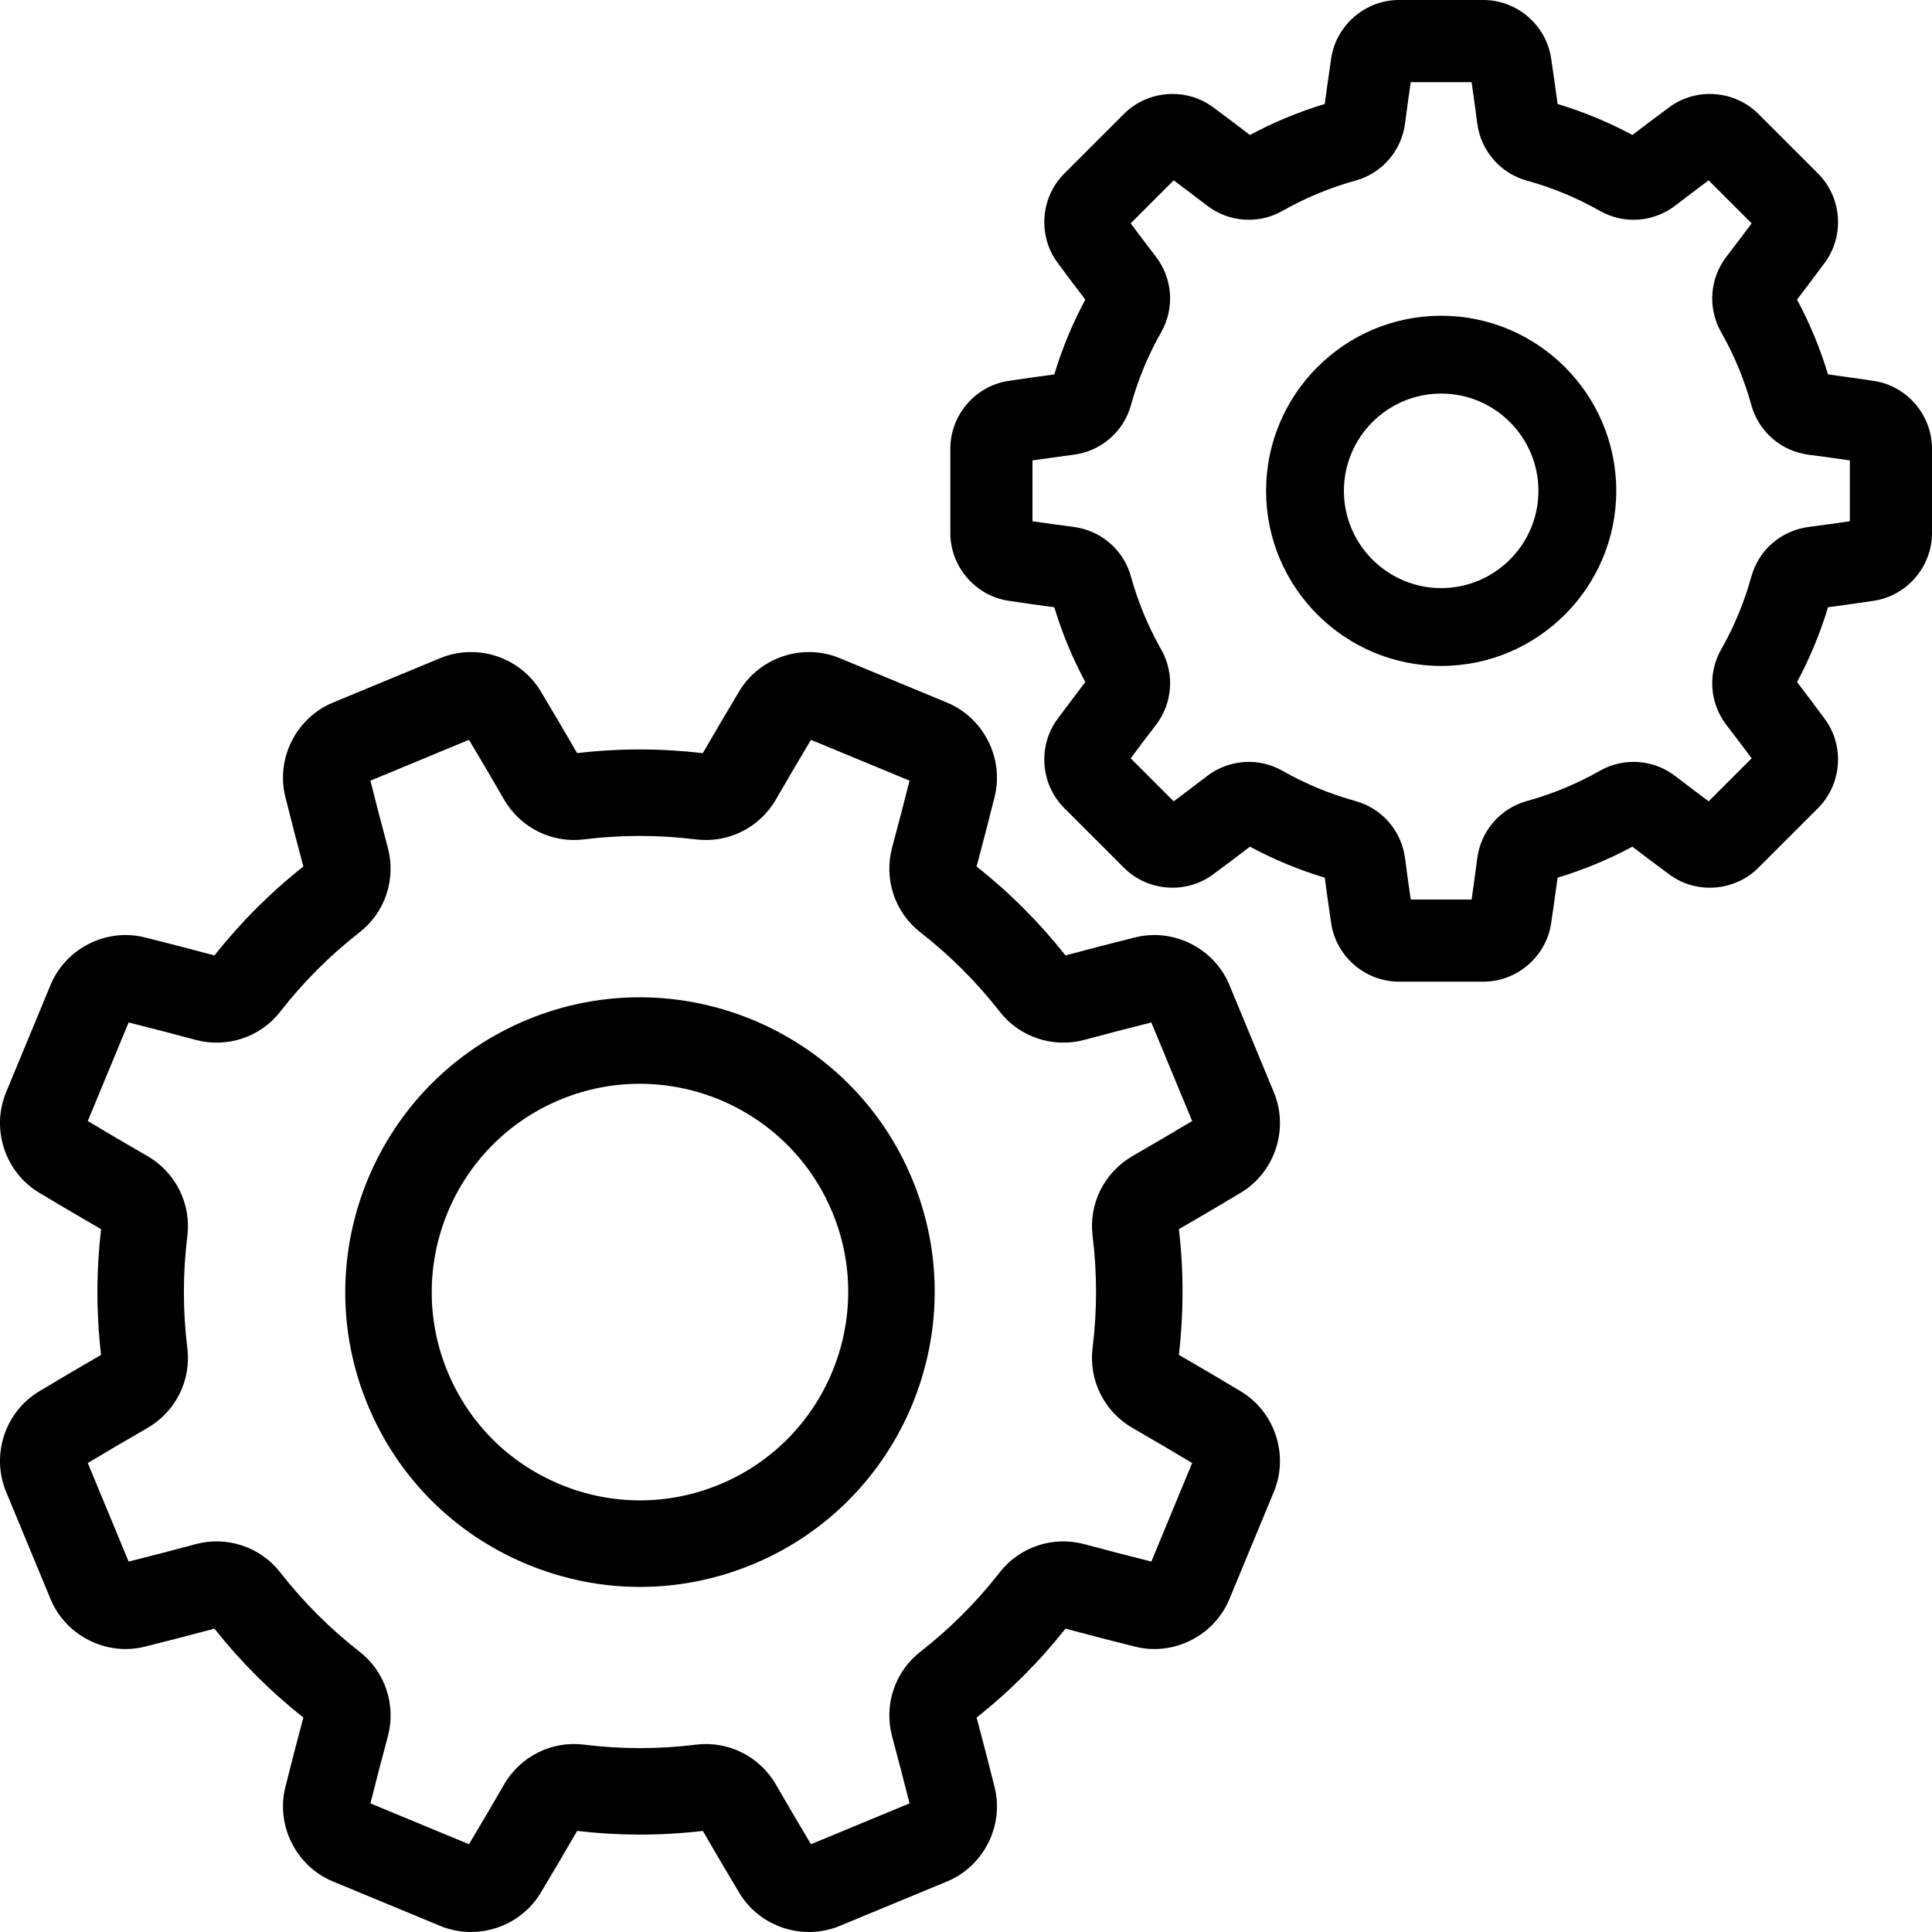
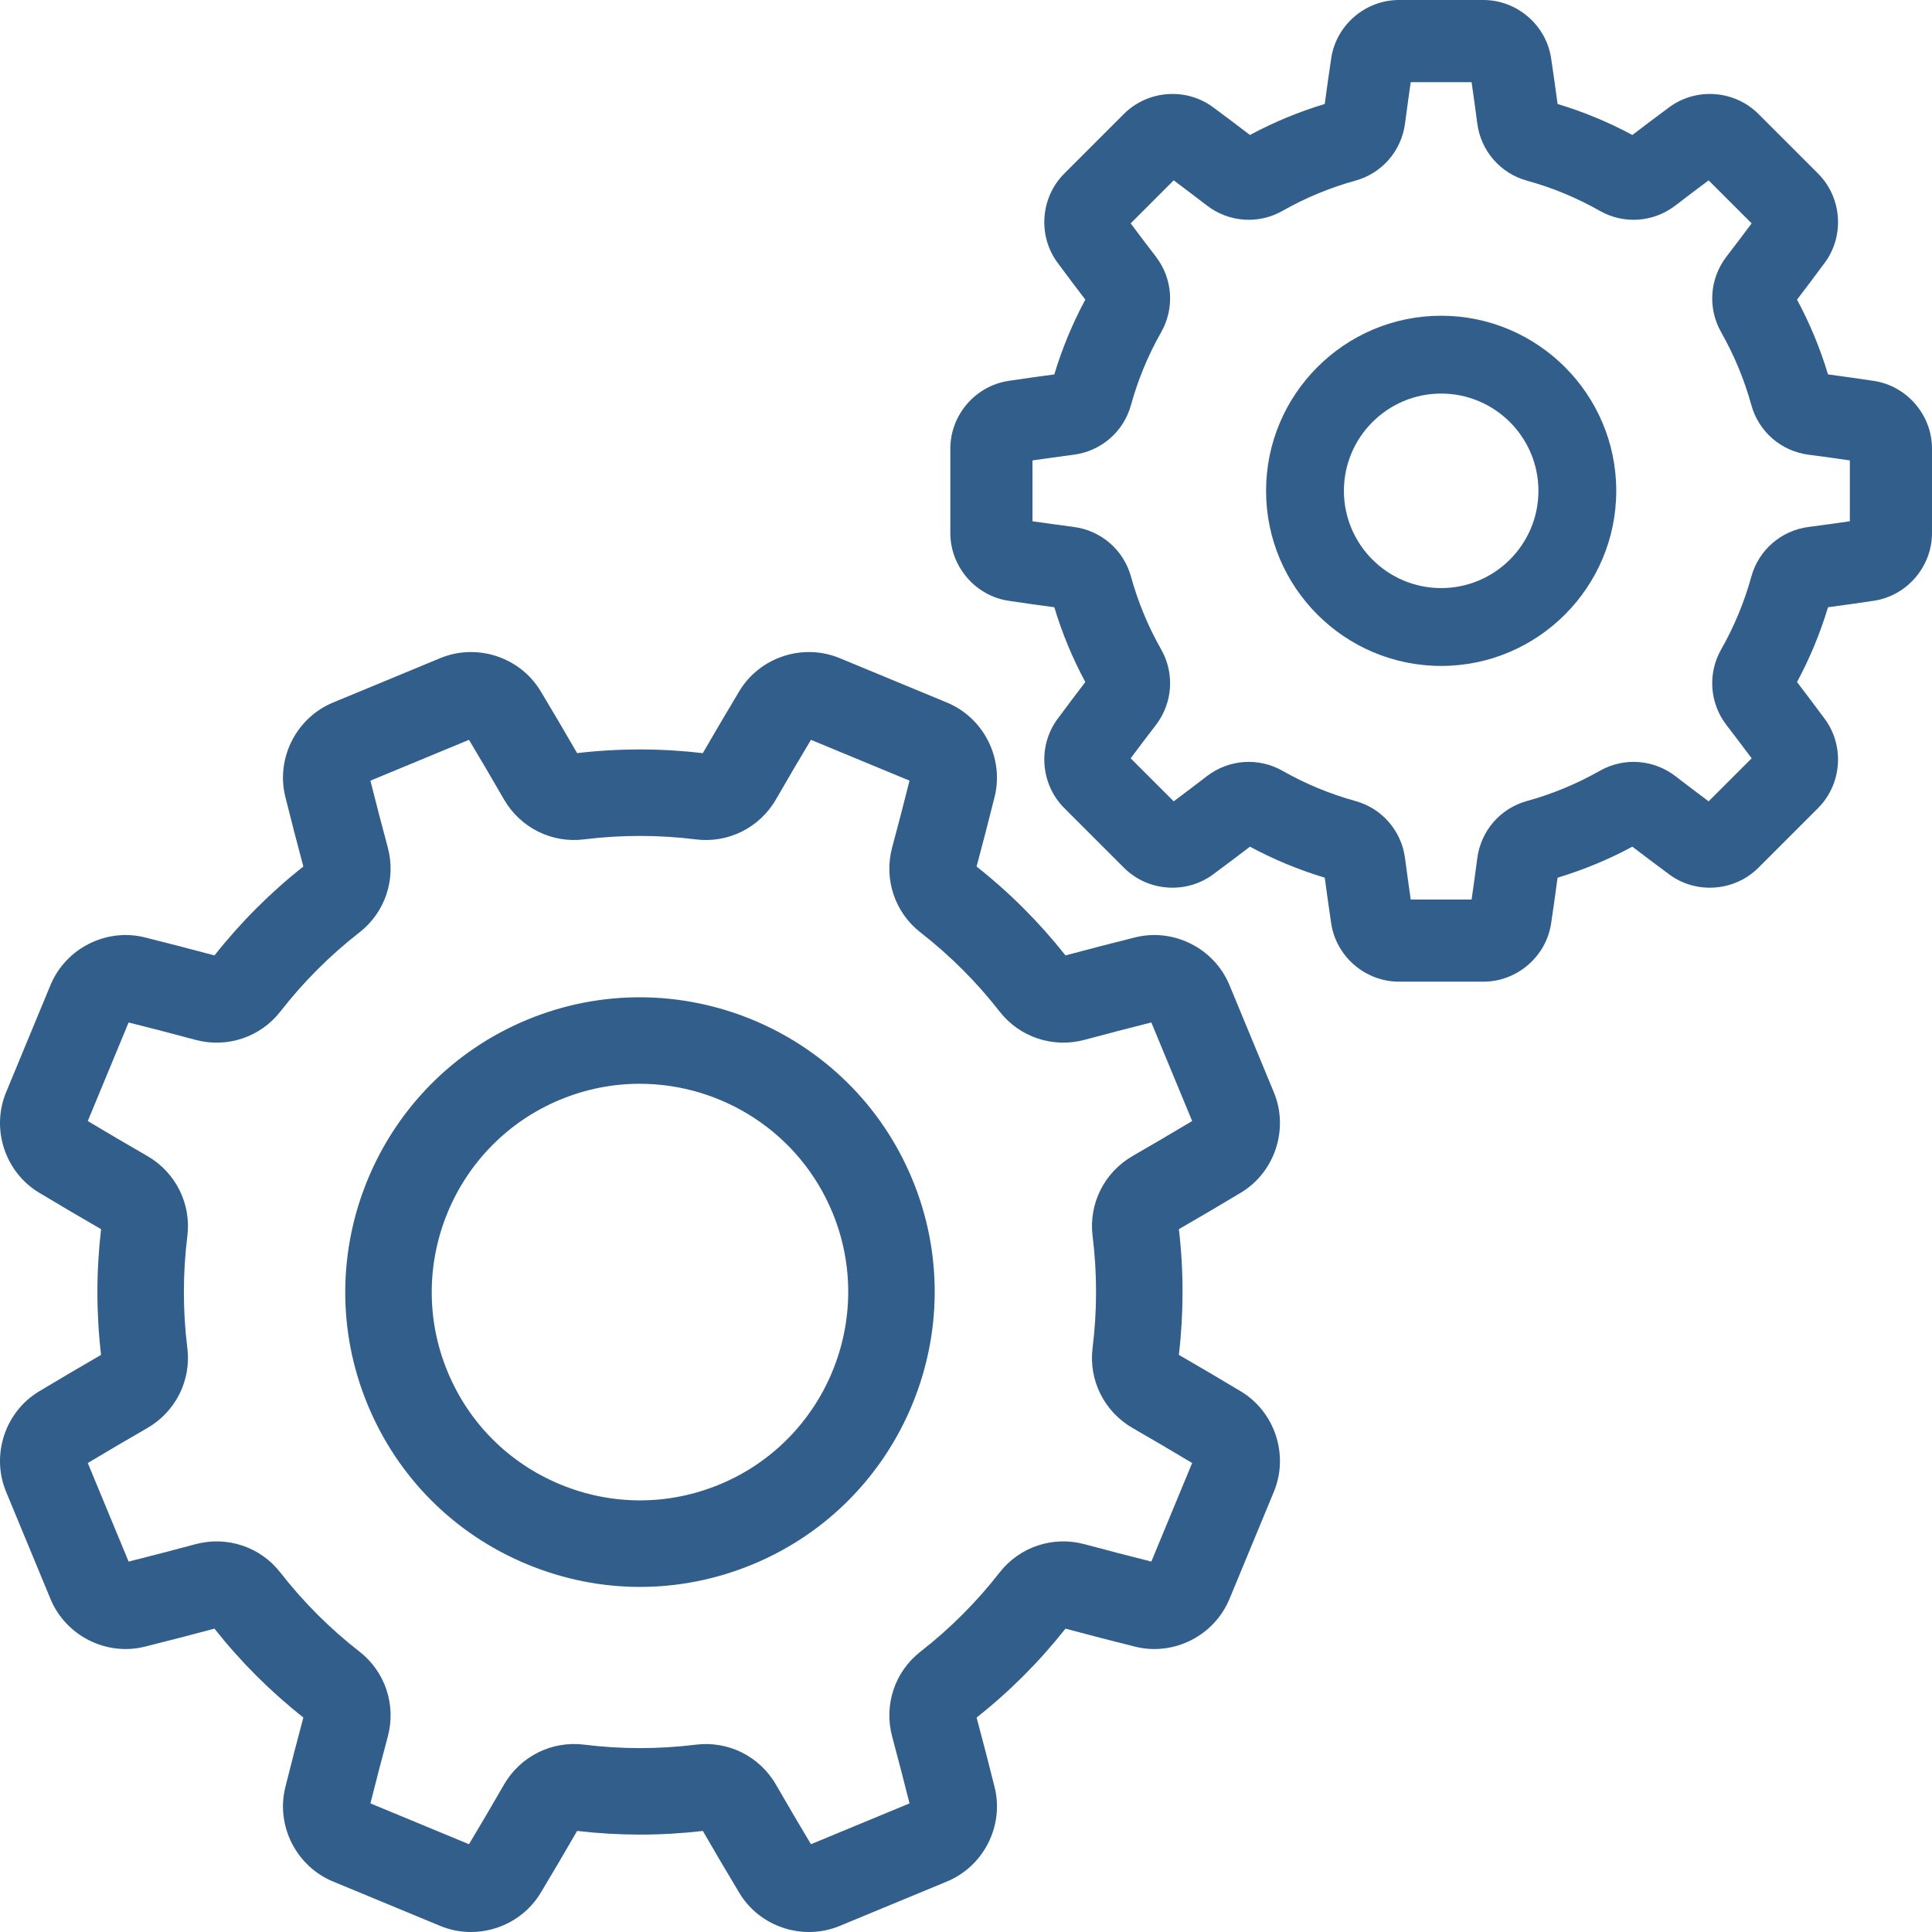
- <svg xmlns="http://www.w3.org/2000/svg" version="1.1" id="Layer_1" x="0px" y="0px" viewBox="0 0 512 512" style="enable-background:new 0 0 512 512;" xml:space="preserve">
+ <svg xmlns="http://www.w3.org/2000/svg" version="1.1" id="Layer_1" x="0px" y="0px" viewBox="0 0 512 512" style="enable-background:new 0 0 512 512;" xml:space="preserve" width="512px" height="512px" class="">
  <g>
    <g>
-       <path d="M328.844,368.733c-5.383-3.235-10.908-6.487-16.433-9.675c1.299-11.07,1.302-22.268,0.006-33.316    c5.546-3.2,11.068-6.45,16.425-9.671c9.02-5.42,12.78-16.856,8.744-26.603c0,0,0,0-0.001-0.001l-11.771-28.418    c-4.037-9.744-14.777-15.175-24.993-12.63c-6.071,1.511-12.274,3.118-18.455,4.776c-6.901-8.732-14.82-16.649-23.563-23.554    c1.658-6.182,3.266-12.388,4.778-18.461c2.545-10.211-2.885-20.955-12.629-24.992l-28.418-11.771    c-9.744-4.038-21.183-0.281-26.605,8.741c-3.229,5.374-6.482,10.899-9.674,16.433c-11.067-1.299-22.263-1.302-33.316-0.007    c-3.202-5.551-6.453-11.074-9.67-16.426c-5.424-9.02-16.86-12.778-26.605-8.741l-28.418,11.771    c-9.742,4.036-15.174,14.781-12.629,24.992c1.515,6.085,3.121,12.289,4.776,18.455c-8.731,6.899-16.649,14.82-23.553,23.563    c-6.196-1.663-12.402-3.269-18.463-4.779c-10.214-2.547-20.956,2.888-24.993,12.631L1.615,289.467    c-4.035,9.745-0.276,21.182,8.742,26.602c5.375,3.23,10.9,6.482,16.433,9.675c-1.298,11.066-1.301,22.262-0.006,33.316    c-5.538,3.195-11.06,6.446-16.429,9.672c-9.018,5.421-12.777,16.857-8.741,26.603l11.772,28.418    c4.036,9.743,14.775,15.176,24.993,12.63c6.064-1.51,12.268-3.116,18.453-4.776c6.901,8.731,14.82,16.647,23.563,23.553    c-1.66,6.189-3.267,12.395-4.778,18.461c-2.545,10.211,2.885,20.956,12.629,24.992l28.419,11.772    c2.64,1.093,5.403,1.615,8.137,1.615c7.362,0,14.514-3.779,18.471-10.355c3.205-5.333,6.456-10.856,9.674-16.432    c11.065,1.297,22.264,1.299,33.316,0.006c3.179,5.512,6.43,11.034,9.67,16.427c5.422,9.02,16.858,12.777,26.605,8.741    l28.418-11.771c9.742-4.036,15.174-14.781,12.629-24.992c-1.503-6.033-3.109-12.237-4.776-18.455    c8.729-6.899,16.648-14.819,23.554-23.562c6.178,1.657,12.384,3.263,18.46,4.777c10.211,2.547,20.956-2.884,24.993-12.63    l11.771-28.419C341.621,385.59,337.862,374.153,328.844,368.733z M305.116,413.834c-5.837-1.462-11.787-3.008-17.703-4.602    c-8.376-2.253-17.215,0.692-22.519,7.507c-6.096,7.83-13.151,14.886-20.968,20.973c-6.807,5.302-9.748,14.138-7.493,22.509    c1.603,5.954,3.148,11.9,4.601,17.696l-26.122,10.819c-3.107-5.184-6.218-10.481-9.259-15.765    c-4.327-7.514-12.655-11.678-21.216-10.618c-9.831,1.221-19.81,1.22-29.654-0.005c-8.585-1.066-16.906,3.098-21.232,10.614    c-3.078,5.344-6.19,10.644-9.263,15.773l-26.122-10.82c1.461-5.827,3.007-11.776,4.603-17.701    c2.255-8.375-0.692-17.215-7.507-22.52c-7.83-6.095-14.885-13.149-20.973-20.965c-5.3-6.809-14.136-9.749-22.51-7.495    c-5.923,1.595-11.87,3.141-17.695,4.601l-10.82-26.121c5.16-3.094,10.459-6.205,15.765-9.26    c7.515-4.327,11.683-12.653,10.619-21.215c-1.223-9.832-1.22-19.81,0.003-29.655c1.068-8.57-3.097-16.905-10.616-21.233    c-5.304-3.054-10.604-6.166-15.772-9.265l10.82-26.121c5.82,1.459,11.768,3.005,17.702,4.602    c8.372,2.256,17.212-0.692,22.52-7.507c6.095-7.83,13.15-14.886,20.965-20.972c6.808-5.301,9.749-14.138,7.494-22.512    c-1.59-5.904-3.136-11.85-4.601-17.694l26.122-10.819c3.084,5.146,6.196,10.444,9.259,15.765    c4.328,7.515,12.663,11.689,21.216,10.618c9.827-1.223,19.804-1.223,29.657,0.005c8.575,1.068,16.905-3.102,21.231-10.617    c3.053-5.304,6.166-10.604,9.262-15.771l26.122,10.819c-1.462,5.833-3.008,11.782-4.603,17.703    c-2.255,8.374,0.692,17.214,7.507,22.519c7.829,6.095,14.885,13.149,20.973,20.965c5.3,6.807,14.133,9.748,22.511,7.494    c5.919-1.594,11.865-3.14,17.694-4.601l10.819,26.121c-5.153,3.089-10.451,6.2-15.765,9.26    c-7.515,4.327-11.684,12.654-10.619,21.216c1.223,9.827,1.221,19.806-0.005,29.657c-1.066,8.571,3.101,16.904,10.617,21.231    c5.296,3.049,10.596,6.161,15.772,9.263L305.116,413.834z" />
+       <g>
+         <path d="M328.844,368.733c-5.383-3.235-10.908-6.487-16.433-9.675c1.299-11.07,1.302-22.268,0.006-33.316    c5.546-3.2,11.068-6.45,16.425-9.671c9.02-5.42,12.78-16.856,8.744-26.603c0,0,0,0-0.001-0.001l-11.771-28.418    c-4.037-9.744-14.777-15.175-24.993-12.63c-6.071,1.511-12.274,3.118-18.455,4.776c-6.901-8.732-14.82-16.649-23.563-23.554    c1.658-6.182,3.266-12.388,4.778-18.461c2.545-10.211-2.885-20.955-12.629-24.992l-28.418-11.771    c-9.744-4.038-21.183-0.281-26.605,8.741c-3.229,5.374-6.482,10.899-9.674,16.433c-11.067-1.299-22.263-1.302-33.316-0.007    c-3.202-5.551-6.453-11.074-9.67-16.426c-5.424-9.02-16.86-12.778-26.605-8.741l-28.418,11.771    c-9.742,4.036-15.174,14.781-12.629,24.992c1.515,6.085,3.121,12.289,4.776,18.455c-8.731,6.899-16.649,14.82-23.553,23.563    c-6.196-1.663-12.402-3.269-18.463-4.779c-10.214-2.547-20.956,2.888-24.993,12.631L1.615,289.467    c-4.035,9.745-0.276,21.182,8.742,26.602c5.375,3.23,10.9,6.482,16.433,9.675c-1.298,11.066-1.301,22.262-0.006,33.316    c-5.538,3.195-11.06,6.446-16.429,9.672c-9.018,5.421-12.777,16.857-8.741,26.603l11.772,28.418    c4.036,9.743,14.775,15.176,24.993,12.63c6.064-1.51,12.268-3.116,18.453-4.776c6.901,8.731,14.82,16.647,23.563,23.553    c-1.66,6.189-3.267,12.395-4.778,18.461c-2.545,10.211,2.885,20.956,12.629,24.992l28.419,11.772    c2.64,1.093,5.403,1.615,8.137,1.615c7.362,0,14.514-3.779,18.471-10.355c3.205-5.333,6.456-10.856,9.674-16.432    c11.065,1.297,22.264,1.299,33.316,0.006c3.179,5.512,6.43,11.034,9.67,16.427c5.422,9.02,16.858,12.777,26.605,8.741    l28.418-11.771c9.742-4.036,15.174-14.781,12.629-24.992c-1.503-6.033-3.109-12.237-4.776-18.455    c8.729-6.899,16.648-14.819,23.554-23.562c6.178,1.657,12.384,3.263,18.46,4.777c10.211,2.547,20.956-2.884,24.993-12.63    l11.771-28.419C341.621,385.59,337.862,374.153,328.844,368.733z M305.116,413.834c-5.837-1.462-11.787-3.008-17.703-4.602    c-8.376-2.253-17.215,0.692-22.519,7.507c-6.096,7.83-13.151,14.886-20.968,20.973c-6.807,5.302-9.748,14.138-7.493,22.509    c1.603,5.954,3.148,11.9,4.601,17.696l-26.122,10.819c-3.107-5.184-6.218-10.481-9.259-15.765    c-4.327-7.514-12.655-11.678-21.216-10.618c-9.831,1.221-19.81,1.22-29.654-0.005c-8.585-1.066-16.906,3.098-21.232,10.614    c-3.078,5.344-6.19,10.644-9.263,15.773l-26.122-10.82c1.461-5.827,3.007-11.776,4.603-17.701    c2.255-8.375-0.692-17.215-7.507-22.52c-7.83-6.095-14.885-13.149-20.973-20.965c-5.3-6.809-14.136-9.749-22.51-7.495    c-5.923,1.595-11.87,3.141-17.695,4.601l-10.82-26.121c5.16-3.094,10.459-6.205,15.765-9.26    c7.515-4.327,11.683-12.653,10.619-21.215c-1.223-9.832-1.22-19.81,0.003-29.655c1.068-8.57-3.097-16.905-10.616-21.233    c-5.304-3.054-10.604-6.166-15.772-9.265l10.82-26.121c5.82,1.459,11.768,3.005,17.702,4.602    c8.372,2.256,17.212-0.692,22.52-7.507c6.095-7.83,13.15-14.886,20.965-20.972c6.808-5.301,9.749-14.138,7.494-22.512    c-1.59-5.904-3.136-11.85-4.601-17.694l26.122-10.819c3.084,5.146,6.196,10.444,9.259,15.765    c4.328,7.515,12.663,11.689,21.216,10.618c9.827-1.223,19.804-1.223,29.657,0.005c8.575,1.068,16.905-3.102,21.231-10.617    c3.053-5.304,6.166-10.604,9.262-15.771l26.122,10.819c-1.462,5.833-3.008,11.782-4.603,17.703    c-2.255,8.374,0.692,17.214,7.507,22.519c7.829,6.095,14.885,13.149,20.973,20.965c5.3,6.807,14.133,9.748,22.511,7.494    c5.919-1.594,11.865-3.14,17.694-4.601l10.819,26.121c-5.153,3.089-10.451,6.2-15.765,9.26    c-7.515,4.327-11.684,12.654-10.619,21.216c1.223,9.827,1.221,19.806-0.005,29.657c-1.066,8.571,3.101,16.904,10.617,21.231    c5.296,3.049,10.596,6.161,15.772,9.263L305.116,413.834z" data-original="#000000" class="active-path" data-old_color="#315e8b" fill="#315e8b" />
+       </g>
+     </g>
+     <g>
+       <g>
+         <path d="M241.762,312.511c0,0,0,0-0.001-0.001c-16.48-39.789-62.256-58.752-102.051-42.271    C99.922,286.721,80.958,332.501,97.44,372.29c7.983,19.276,22.997,34.287,42.271,42.272c9.637,3.991,19.763,5.987,29.889,5.987    s20.252-1.996,29.891-5.987C239.279,398.08,258.242,352.301,241.762,312.511z M190.72,393.388c-13.618,5.641-28.617,5.64-42.239,0    c-13.618-5.641-24.225-16.249-29.867-29.868c-11.647-28.114,1.753-60.462,29.868-72.107c6.885-2.852,14.021-4.202,21.047-4.202    c21.667,0,42.265,12.84,51.06,34.07C232.234,349.395,218.834,381.742,190.72,393.388z" data-original="#000000" class="active-path" data-old_color="#315e8b" fill="#315e8b" />
+       </g>
+     </g>
+     <g>
+       <g>
+         <path d="M496.553,100.936c-3.956-0.592-8.019-1.167-12.111-1.713c-2.062-6.857-4.816-13.505-8.214-19.819    c2.504-3.275,4.972-6.556,7.357-9.779c5.295-7.161,4.529-17.317-1.78-23.623l-15.808-15.806    c-6.309-6.31-16.465-7.075-23.624-1.778c-3.234,2.393-6.514,4.86-9.779,7.355c-6.313-3.398-12.96-6.152-19.819-8.215    c-0.547-4.092-1.12-8.155-1.712-12.11C409.746,6.642,402.024,0,393.102,0h-22.356c-8.922,0-16.644,6.642-17.961,15.447    c-0.591,3.953-1.165,8.017-1.712,12.11c-6.859,2.063-13.507,4.817-19.819,8.215c-3.263-2.496-6.545-4.964-9.778-7.355    c-7.161-5.297-17.317-4.532-23.624,1.777l-15.806,15.805c-6.31,6.308-7.077,16.465-1.78,23.627    c2.383,3.222,4.851,6.504,7.354,9.778c-3.396,6.313-6.151,12.96-8.214,19.819c-4.091,0.547-8.155,1.121-12.11,1.713    c-8.807,1.318-15.449,9.039-15.449,17.962v22.355c0,8.922,6.64,16.644,15.447,17.962c3.956,0.592,8.019,1.167,12.111,1.713    c2.063,6.858,4.817,13.505,8.214,19.819c-2.501,3.272-4.969,6.552-7.357,9.779c-5.294,7.159-4.529,17.317,1.78,23.622    l15.808,15.808c6.308,6.31,16.464,7.074,23.624,1.778c3.234-2.391,6.514-4.86,9.778-7.354c6.315,3.398,12.963,6.152,19.82,8.214    c0.545,4.091,1.12,8.155,1.712,12.111c1.318,8.806,9.04,15.448,17.962,15.448h22.356c8.922,0,16.644-6.64,17.961-15.449    c0.591-3.956,1.165-8.019,1.712-12.111c6.858-2.061,13.505-4.817,19.819-8.215c3.263,2.496,6.545,4.964,9.778,7.356    c7.159,5.297,17.317,4.532,23.624-1.777l15.808-15.806c6.309-6.308,7.075-16.465,1.778-23.626    c-2.386-3.226-4.854-6.508-7.354-9.777c3.396-6.313,6.151-12.959,8.214-19.819c4.091-0.547,8.155-1.121,12.11-1.713    c8.807-1.318,15.449-9.039,15.449-17.962v-22.355C512,109.976,505.359,102.254,496.553,100.936z M490.228,138.142    c-3.592,0.521-7.257,1.027-10.934,1.506c-7.273,0.949-13.227,6.111-15.165,13.149c-1.857,6.739-4.552,13.242-8.009,19.328    c-3.611,6.353-3.054,14.215,1.419,20.032c2.255,2.932,4.492,5.883,6.669,8.799l-11.404,11.405    c-2.925-2.183-5.876-4.419-8.802-6.669c-5.814-4.475-13.678-5.028-20.032-1.421c-6.087,3.458-12.59,6.153-19.325,8.01    c-7.042,1.94-12.204,7.894-13.15,15.165c-0.479,3.677-0.984,7.343-1.506,10.935h-16.13c-0.521-3.592-1.026-7.257-1.506-10.931    c-0.949-7.274-6.11-13.228-13.15-15.168c-6.737-1.856-13.238-4.551-19.327-8.009c-6.354-3.61-14.218-3.055-20.031,1.419    c-2.927,2.251-5.876,4.486-8.803,6.669l-11.404-11.405c2.177-2.919,4.413-5.868,6.671-8.803c4.47-5.815,5.027-13.677,1.417-20.03    c-3.457-6.086-6.152-12.59-8.009-19.327c-1.939-7.04-7.892-12.201-15.165-13.15c-3.677-0.48-7.343-0.984-10.935-1.507v-16.128    c3.592-0.521,7.257-1.027,10.934-1.506c7.273-0.949,13.227-6.111,15.165-13.149c1.857-6.738,4.551-13.241,8.009-19.328    c3.611-6.353,3.054-14.216-1.417-20.031c-2.259-2.936-4.495-5.886-6.67-8.8l11.404-11.405c2.925,2.183,5.875,4.419,8.8,6.668    c5.812,4.475,13.675,5.033,20.034,1.422c6.085-3.457,12.589-6.152,19.325-8.01c7.042-1.94,12.204-7.894,13.15-15.165    c0.48-3.677,0.986-7.342,1.507-10.934h16.13c0.521,3.591,1.026,7.256,1.505,10.931c0.949,7.274,6.111,13.228,13.15,15.167    c6.738,1.857,13.242,4.553,19.328,8.01c6.355,3.611,14.218,3.05,20.03-1.42c2.927-2.25,5.876-4.486,8.803-6.669l11.404,11.405    c-2.175,2.915-4.411,5.866-6.67,8.803c-4.471,5.814-5.027,13.676-1.419,20.029c3.457,6.088,6.152,12.592,8.009,19.328    c1.939,7.04,7.892,12.201,15.165,13.15c3.677,0.48,7.343,0.985,10.935,1.507V138.142z" data-original="#000000" class="active-path" data-old_color="#315e8b" fill="#315e8b" />
+       </g>
+     </g>
+     <g>
+       <g>
+         <path d="M381.924,83.675c-25.585,0-46.401,20.815-46.401,46.401c0,25.587,20.815,46.402,46.401,46.402    s46.401-20.815,46.401-46.402C428.325,104.49,407.51,83.675,381.924,83.675z M381.924,155.851    c-14.211,0-25.775-11.563-25.775-25.776c0-14.213,11.563-25.775,25.775-25.775c14.212,0,25.774,11.563,25.775,25.775    C407.699,144.288,396.136,155.851,381.924,155.851z" data-original="#000000" class="active-path" data-old_color="#315e8b" fill="#315e8b" />
+       </g>
    </g>
  </g>
-   <g>
-     <g>
-       <path d="M241.762,312.511c0,0,0,0-0.001-0.001c-16.48-39.789-62.256-58.752-102.051-42.271    C99.922,286.721,80.958,332.501,97.44,372.29c7.983,19.276,22.997,34.287,42.271,42.272c9.637,3.991,19.763,5.987,29.889,5.987    s20.252-1.996,29.891-5.987C239.279,398.08,258.242,352.301,241.762,312.511z M190.72,393.388c-13.618,5.641-28.617,5.64-42.239,0    c-13.618-5.641-24.225-16.249-29.867-29.868c-11.647-28.114,1.753-60.462,29.868-72.107c6.885-2.852,14.021-4.202,21.047-4.202    c21.667,0,42.265,12.84,51.06,34.07C232.234,349.395,218.834,381.742,190.72,393.388z" />
-     </g>
-   </g>
-   <g>
-     <g>
-       <path d="M496.553,100.936c-3.956-0.592-8.019-1.167-12.111-1.713c-2.062-6.857-4.816-13.505-8.214-19.819    c2.504-3.275,4.972-6.556,7.357-9.779c5.295-7.161,4.529-17.317-1.78-23.623l-15.808-15.806    c-6.309-6.31-16.465-7.075-23.624-1.778c-3.234,2.393-6.514,4.86-9.779,7.355c-6.313-3.398-12.96-6.152-19.819-8.215    c-0.547-4.092-1.12-8.155-1.712-12.11C409.746,6.642,402.024,0,393.102,0h-22.356c-8.922,0-16.644,6.642-17.961,15.447    c-0.591,3.953-1.165,8.017-1.712,12.11c-6.859,2.063-13.507,4.817-19.819,8.215c-3.263-2.496-6.545-4.964-9.778-7.355    c-7.161-5.297-17.317-4.532-23.624,1.777l-15.806,15.805c-6.31,6.308-7.077,16.465-1.78,23.627    c2.383,3.222,4.851,6.504,7.354,9.778c-3.396,6.313-6.151,12.96-8.214,19.819c-4.091,0.547-8.155,1.121-12.11,1.713    c-8.807,1.318-15.449,9.039-15.449,17.962v22.355c0,8.922,6.64,16.644,15.447,17.962c3.956,0.592,8.019,1.167,12.111,1.713    c2.063,6.858,4.817,13.505,8.214,19.819c-2.501,3.272-4.969,6.552-7.357,9.779c-5.294,7.159-4.529,17.317,1.78,23.622    l15.808,15.808c6.308,6.31,16.464,7.074,23.624,1.778c3.234-2.391,6.514-4.86,9.778-7.354c6.315,3.398,12.963,6.152,19.82,8.214    c0.545,4.091,1.12,8.155,1.712,12.111c1.318,8.806,9.04,15.448,17.962,15.448h22.356c8.922,0,16.644-6.64,17.961-15.449    c0.591-3.956,1.165-8.019,1.712-12.111c6.858-2.061,13.505-4.817,19.819-8.215c3.263,2.496,6.545,4.964,9.778,7.356    c7.159,5.297,17.317,4.532,23.624-1.777l15.808-15.806c6.309-6.308,7.075-16.465,1.778-23.626    c-2.386-3.226-4.854-6.508-7.354-9.777c3.396-6.313,6.151-12.959,8.214-19.819c4.091-0.547,8.155-1.121,12.11-1.713    c8.807-1.318,15.449-9.039,15.449-17.962v-22.355C512,109.976,505.359,102.254,496.553,100.936z M490.228,138.142    c-3.592,0.521-7.257,1.027-10.934,1.506c-7.273,0.949-13.227,6.111-15.165,13.149c-1.857,6.739-4.552,13.242-8.009,19.328    c-3.611,6.353-3.054,14.215,1.419,20.032c2.255,2.932,4.492,5.883,6.669,8.799l-11.404,11.405    c-2.925-2.183-5.876-4.419-8.802-6.669c-5.814-4.475-13.678-5.028-20.032-1.421c-6.087,3.458-12.59,6.153-19.325,8.01    c-7.042,1.94-12.204,7.894-13.15,15.165c-0.479,3.677-0.984,7.343-1.506,10.935h-16.13c-0.521-3.592-1.026-7.257-1.506-10.931    c-0.949-7.274-6.11-13.228-13.15-15.168c-6.737-1.856-13.238-4.551-19.327-8.009c-6.354-3.61-14.218-3.055-20.031,1.419    c-2.927,2.251-5.876,4.486-8.803,6.669l-11.404-11.405c2.177-2.919,4.413-5.868,6.671-8.803c4.47-5.815,5.027-13.677,1.417-20.03    c-3.457-6.086-6.152-12.59-8.009-19.327c-1.939-7.04-7.892-12.201-15.165-13.15c-3.677-0.48-7.343-0.984-10.935-1.507v-16.128    c3.592-0.521,7.257-1.027,10.934-1.506c7.273-0.949,13.227-6.111,15.165-13.149c1.857-6.738,4.551-13.241,8.009-19.328    c3.611-6.353,3.054-14.216-1.417-20.031c-2.259-2.936-4.495-5.886-6.67-8.8l11.404-11.405c2.925,2.183,5.875,4.419,8.8,6.668    c5.812,4.475,13.675,5.033,20.034,1.422c6.085-3.457,12.589-6.152,19.325-8.01c7.042-1.94,12.204-7.894,13.15-15.165    c0.48-3.677,0.986-7.342,1.507-10.934h16.13c0.521,3.591,1.026,7.256,1.505,10.931c0.949,7.274,6.111,13.228,13.15,15.167    c6.738,1.857,13.242,4.553,19.328,8.01c6.355,3.611,14.218,3.05,20.03-1.42c2.927-2.25,5.876-4.486,8.803-6.669l11.404,11.405    c-2.175,2.915-4.411,5.866-6.67,8.803c-4.471,5.814-5.027,13.676-1.419,20.029c3.457,6.088,6.152,12.592,8.009,19.328    c1.939,7.04,7.892,12.201,15.165,13.15c3.677,0.48,7.343,0.985,10.935,1.507V138.142z" />
-     </g>
-   </g>
-   <g>
-     <g>
-       <path d="M381.924,83.675c-25.585,0-46.401,20.815-46.401,46.401c0,25.587,20.815,46.402,46.401,46.402    s46.401-20.815,46.401-46.402C428.325,104.49,407.51,83.675,381.924,83.675z M381.924,155.851    c-14.211,0-25.775-11.563-25.775-25.776c0-14.213,11.563-25.775,25.775-25.775c14.212,0,25.774,11.563,25.775,25.775    C407.699,144.288,396.136,155.851,381.924,155.851z" />
-     </g>
-   </g>
-   <g>
- </g>
-   <g>
- </g>
-   <g>
- </g>
-   <g>
- </g>
-   <g>
- </g>
-   <g>
- </g>
-   <g>
- </g>
-   <g>
- </g>
-   <g>
- </g>
-   <g>
- </g>
-   <g>
- </g>
-   <g>
- </g>
-   <g>
- </g>
-   <g>
- </g>
-   <g>
- </g>
</svg>
